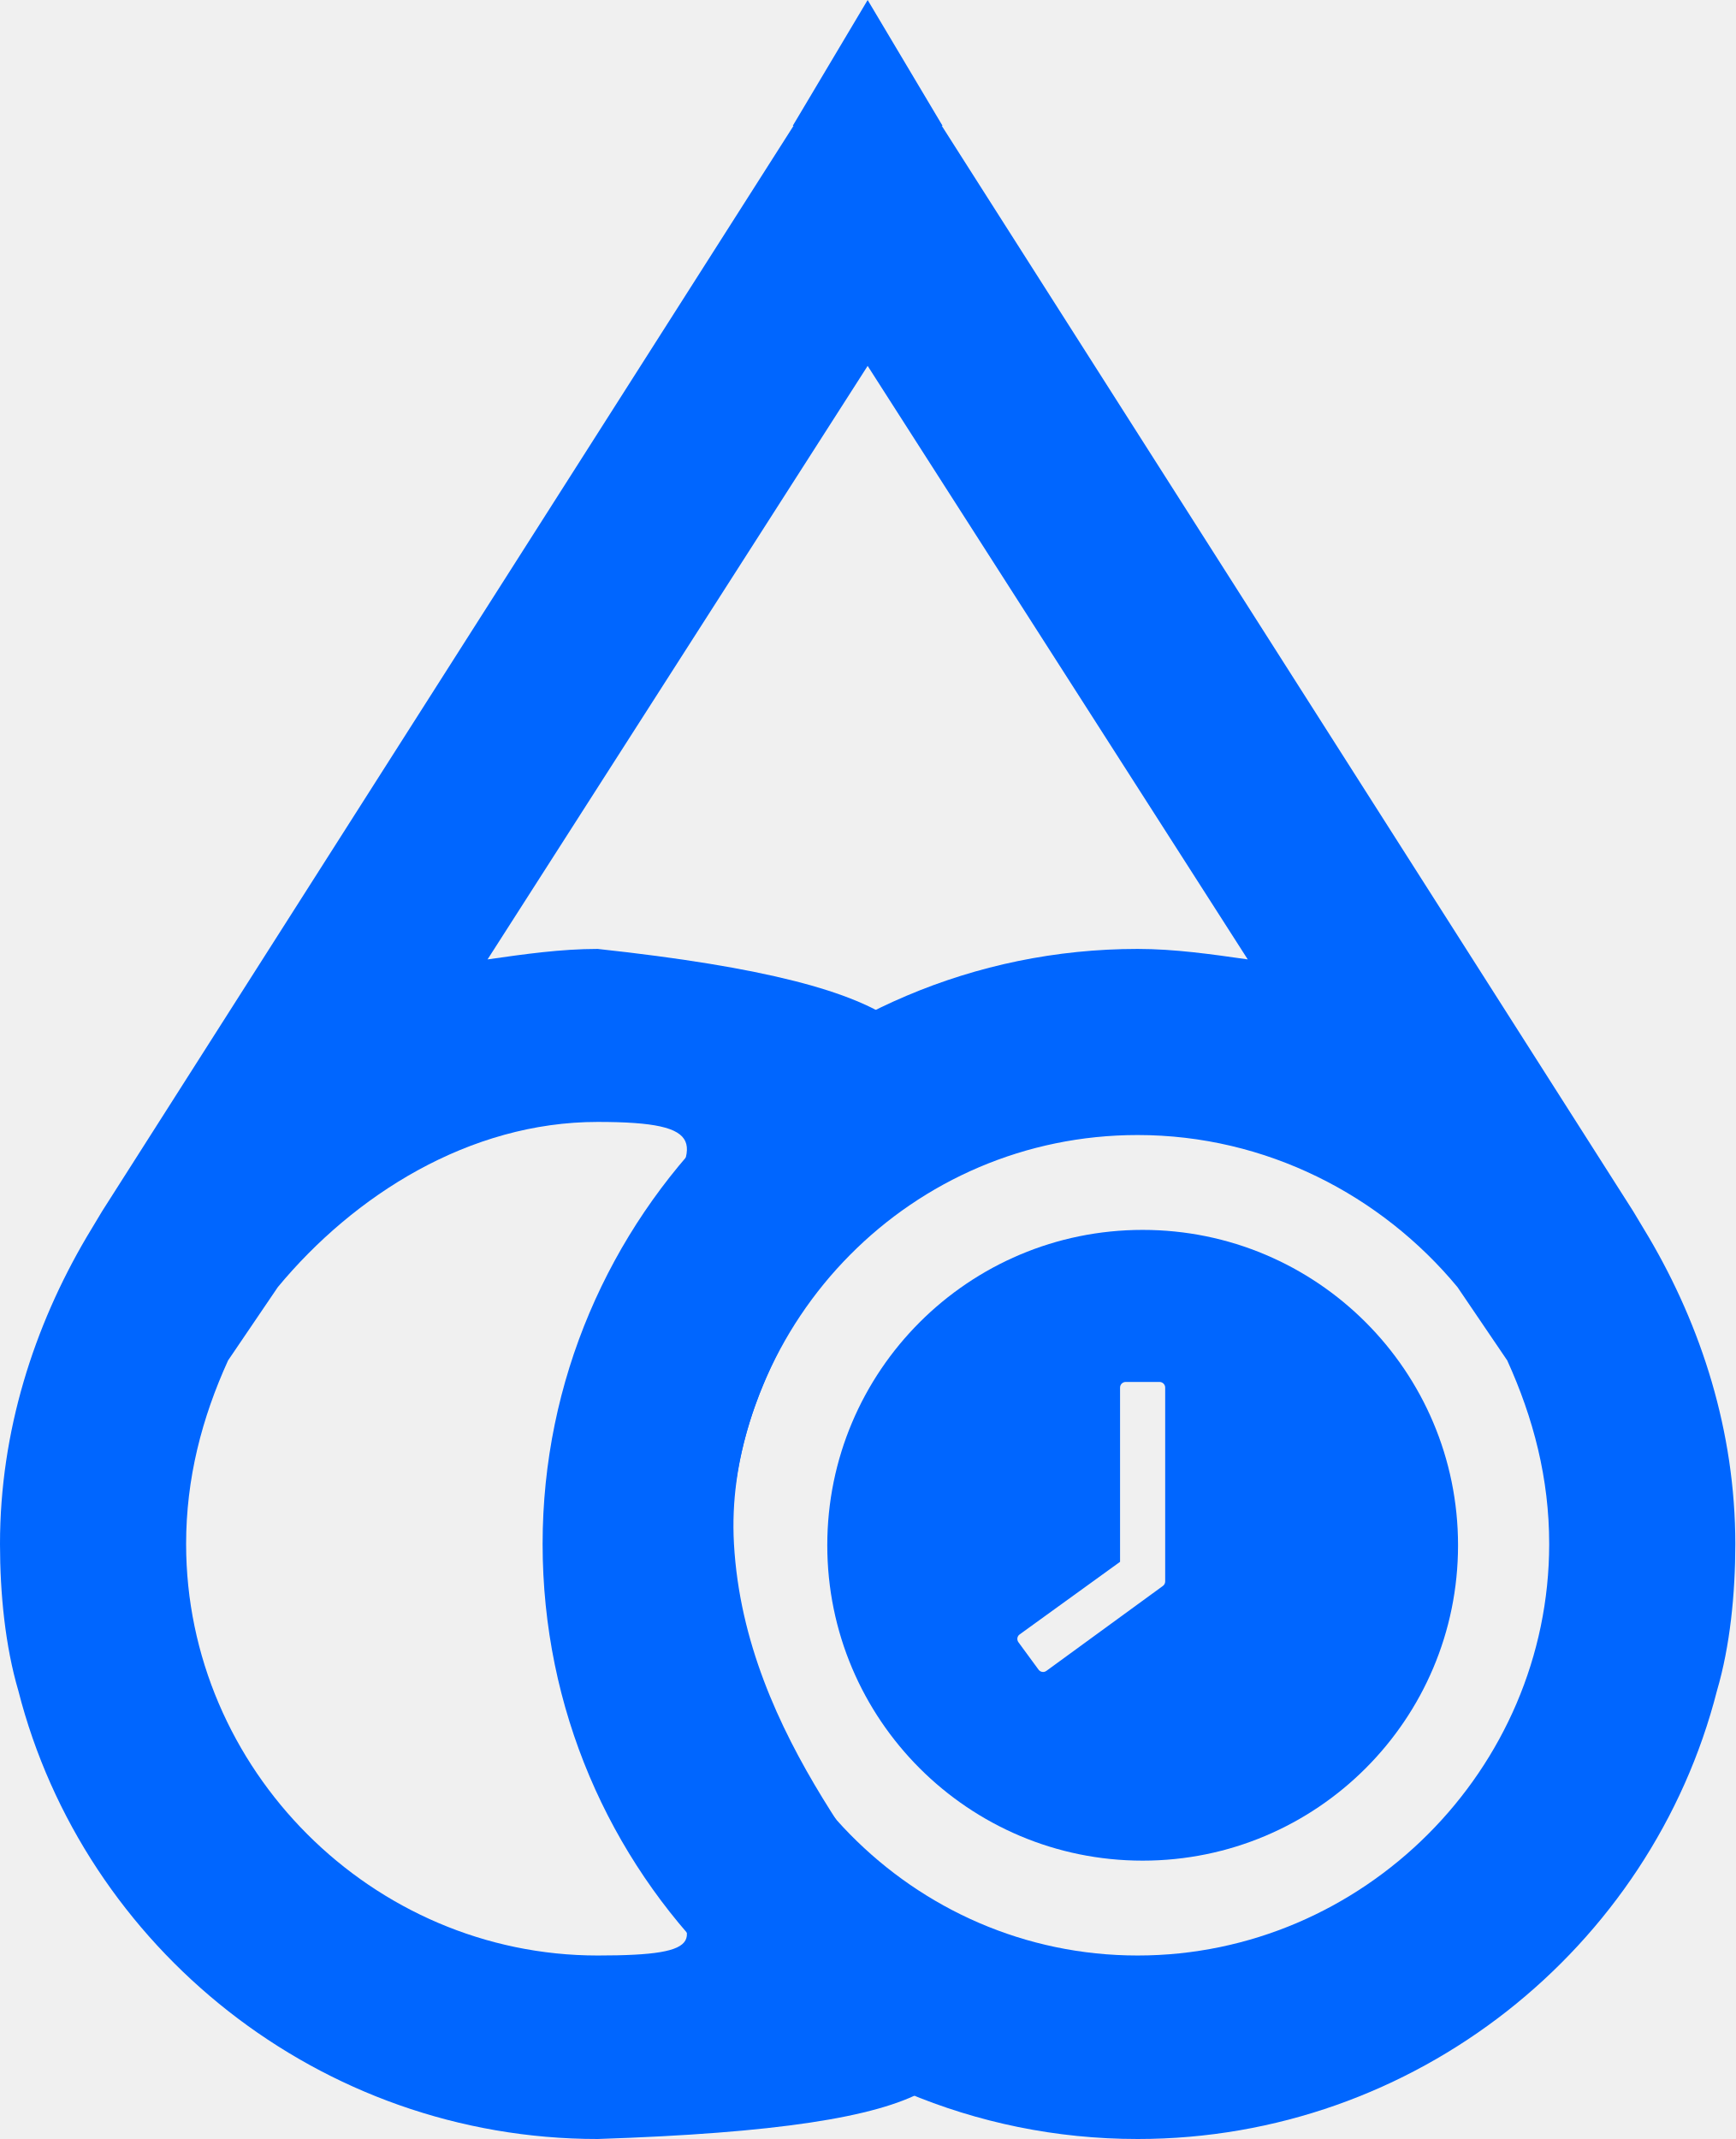
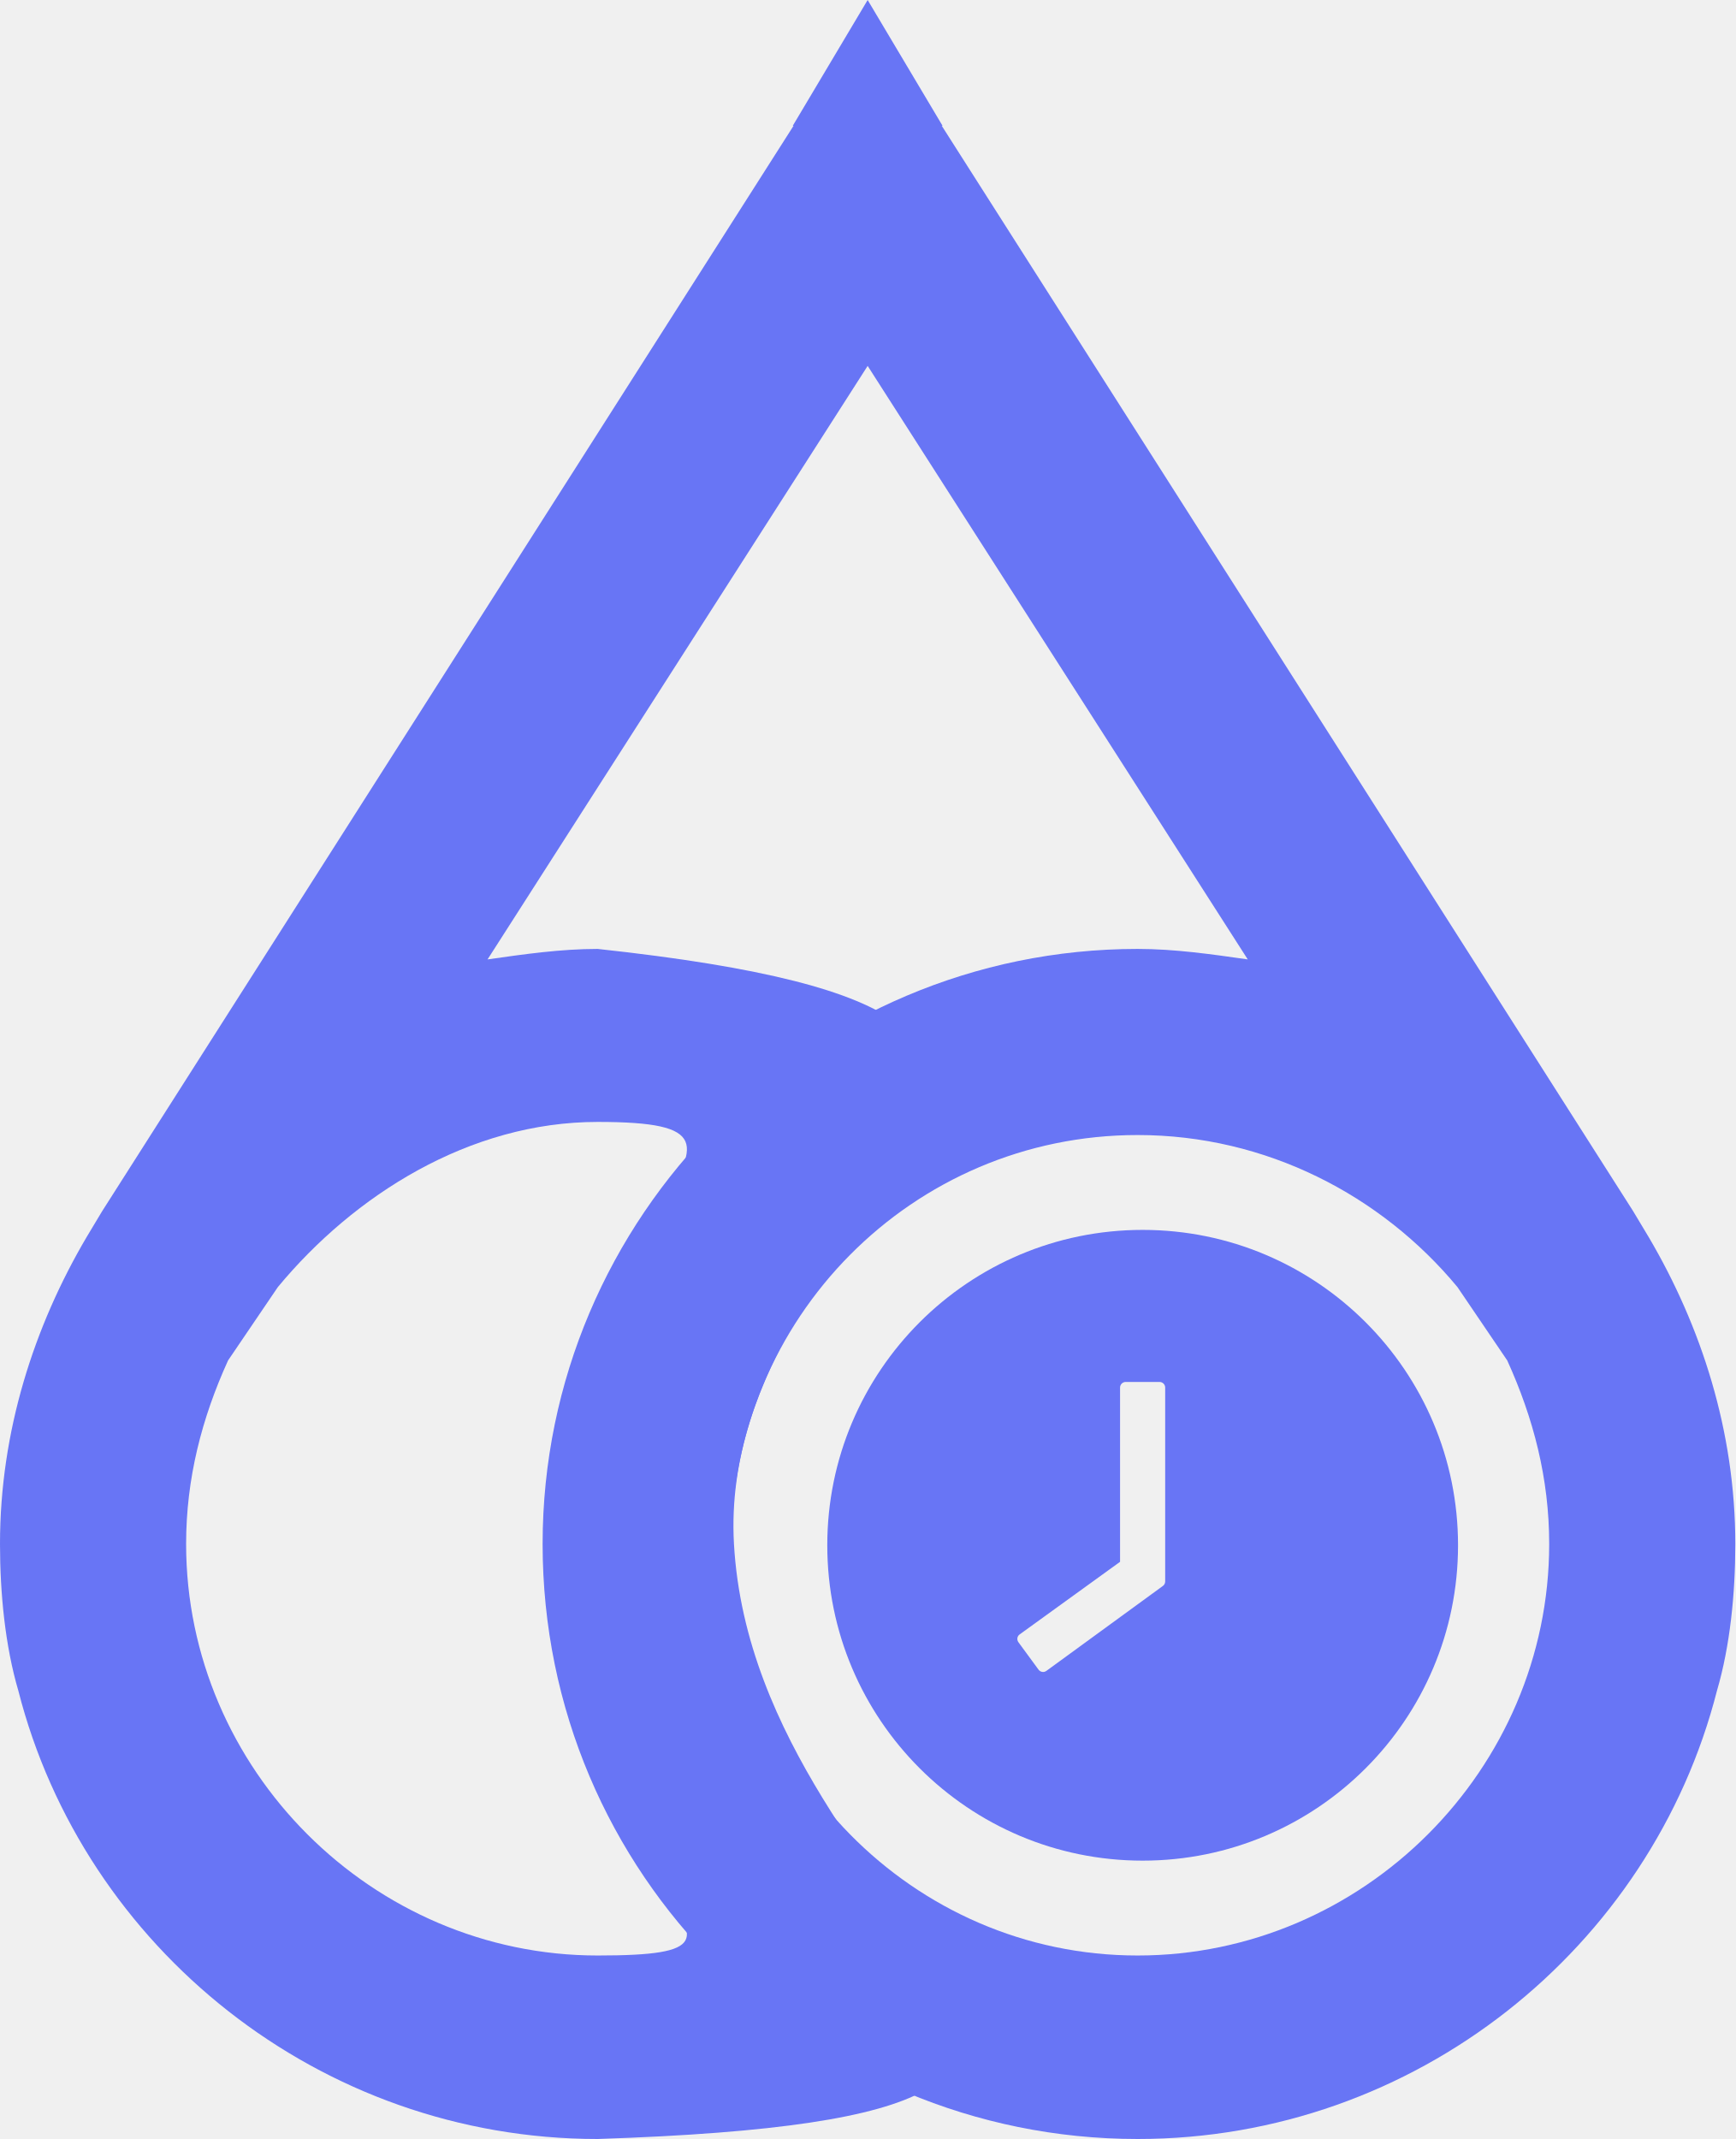
<svg xmlns="http://www.w3.org/2000/svg" width="662" height="816" viewBox="0 0 662 816" fill="none">
-   <path d="M373 74L186 366C200 364 214 362 228 362C482.5 389.5 272.5 456.5 280 589C288.42 737.762 501 807 228 816C122 816 32 743 7 645C2 628 0 608 0 589C0 546 13 506 33 472L39 462L311 35L373 74ZM106 491L87 519C77 541 71 564 71 589C71 675 142 746 228 746C314 746 210 721.5 210 598.5C210 462 314 428 228 428C179 428 135 456 106 491Z" fill="#0066FF" />
+   <path d="M373 74L186 366C200 364 214 362 228 362C482.5 389.5 272.5 456.5 280 589C288.42 737.762 501 807 228 816C122 816 32 743 7 645C2 628 0 608 0 589C0 546 13 506 33 472L39 462L311 35L373 74ZM106 491L87 519C77 541 71 564 71 589C71 675 142 746 228 746C314 746 210 721.5 210 598.5C210 462 314 428 228 428C179 428 135 456 106 491Z" fill="#6875F5" />
  <g clip-path="url(#clip0)">
-     <path d="M289 74L476 366C462 364 448 362 434 362C309 362 207 464 207 589C207 715 309 816 434 816C540 816 630 743 655 645C660 628 662 608 662 589C662 546 649 506 629 472L623 462L351 35L289 74ZM556 491L575 519C585 541 591 564 591 589C591 675 520 746 434 746C348 746 279 675 279 589C279 503 348 433 434 433C483 433 527 456 556 491Z" fill="#0066FF" />
+     <path d="M289 74L476 366C462 364 448 362 434 362C309 362 207 464 207 589C207 715 309 816 434 816C540 816 630 743 655 645C660 628 662 608 662 589C662 546 649 506 629 472L623 462L351 35L289 74ZM556 491L575 519C585 541 591 564 591 589C591 675 520 746 434 746C348 746 279 675 279 589C279 503 348 433 434 433C483 433 527 456 556 491Z" fill="#6875F5" />
  </g>
-   <path d="M331 0L359.579 48H302.421L331 0Z" fill="#0066FF" />
-   <path d="M435.912 469.188C502.353 469.188 556.225 523.06 556.225 589.5C556.225 655.94 502.353 709.812 435.912 709.812C369.472 709.812 315.6 655.94 315.6 589.5C315.6 523.06 369.472 469.188 435.912 469.188ZM388.513 626.48L396.193 636.954C396.36 637.182 396.571 637.374 396.813 637.521C397.054 637.667 397.323 637.765 397.602 637.807C397.882 637.849 398.167 637.836 398.441 637.768C398.716 637.7 398.974 637.578 399.201 637.41L443.62 605.022C443.897 604.824 444.122 604.561 444.276 604.258C444.43 603.954 444.509 603.618 444.506 603.277V529.344C444.506 528.162 443.539 527.195 442.358 527.195H429.44C428.259 527.195 427.292 528.162 427.292 529.344V595.811L388.996 623.499C388.029 624.17 387.814 625.513 388.513 626.48Z" fill="#0066FF" />
+   <path d="M331 0L359.579 48H302.421L331 0Z" fill="#6875F5" />
+   <path d="M435.912 469.188C502.353 469.188 556.225 523.06 556.225 589.5C556.225 655.94 502.353 709.812 435.912 709.812C369.472 709.812 315.6 655.94 315.6 589.5C315.6 523.06 369.472 469.188 435.912 469.188ZM388.513 626.48L396.193 636.954C396.36 637.182 396.571 637.374 396.813 637.521C397.054 637.667 397.323 637.765 397.602 637.807C397.882 637.849 398.167 637.836 398.441 637.768C398.716 637.7 398.974 637.578 399.201 637.41L443.62 605.022C443.897 604.824 444.122 604.561 444.276 604.258C444.43 603.954 444.509 603.618 444.506 603.277V529.344C444.506 528.162 443.539 527.195 442.358 527.195H429.44C428.259 527.195 427.292 528.162 427.292 529.344V595.811L388.996 623.499C388.029 624.17 387.814 625.513 388.513 626.48Z" fill="#6875F5" />
  <defs>
    <clipPath id="clip0">
      <rect width="455" height="781" fill="white" transform="matrix(-1 0 0 1 662 35)" />
    </clipPath>
  </defs>
</svg>
